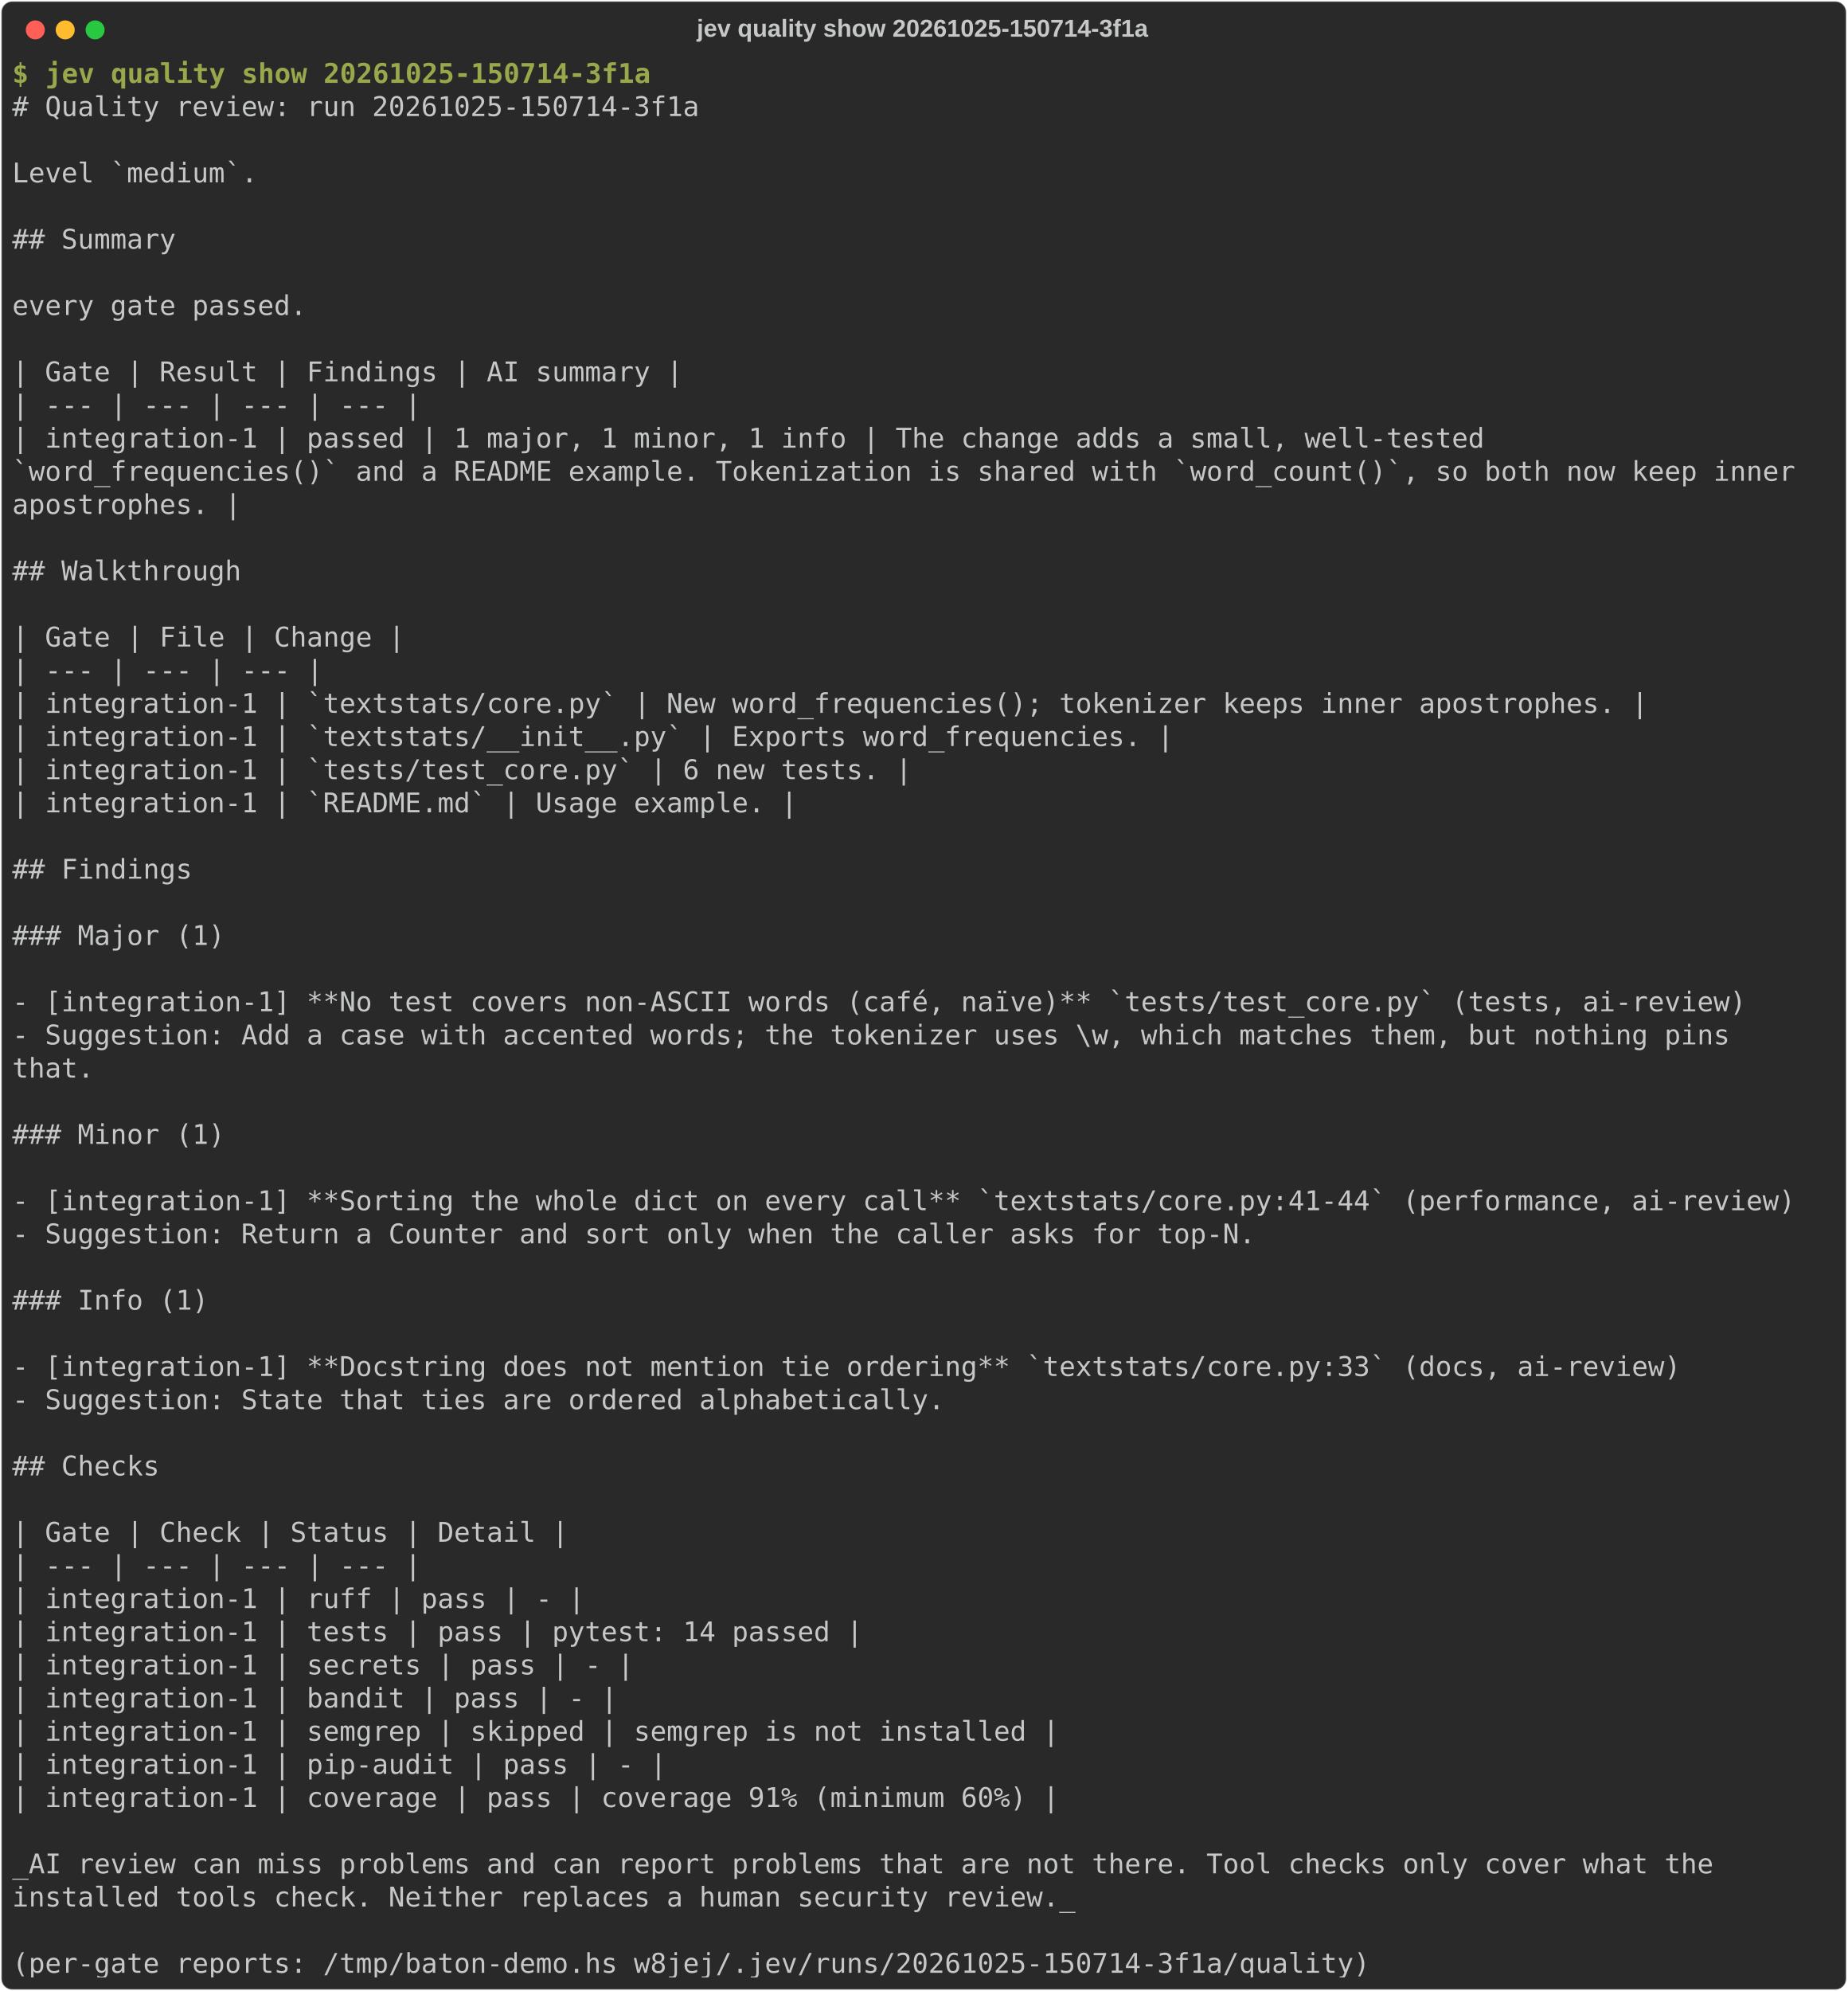
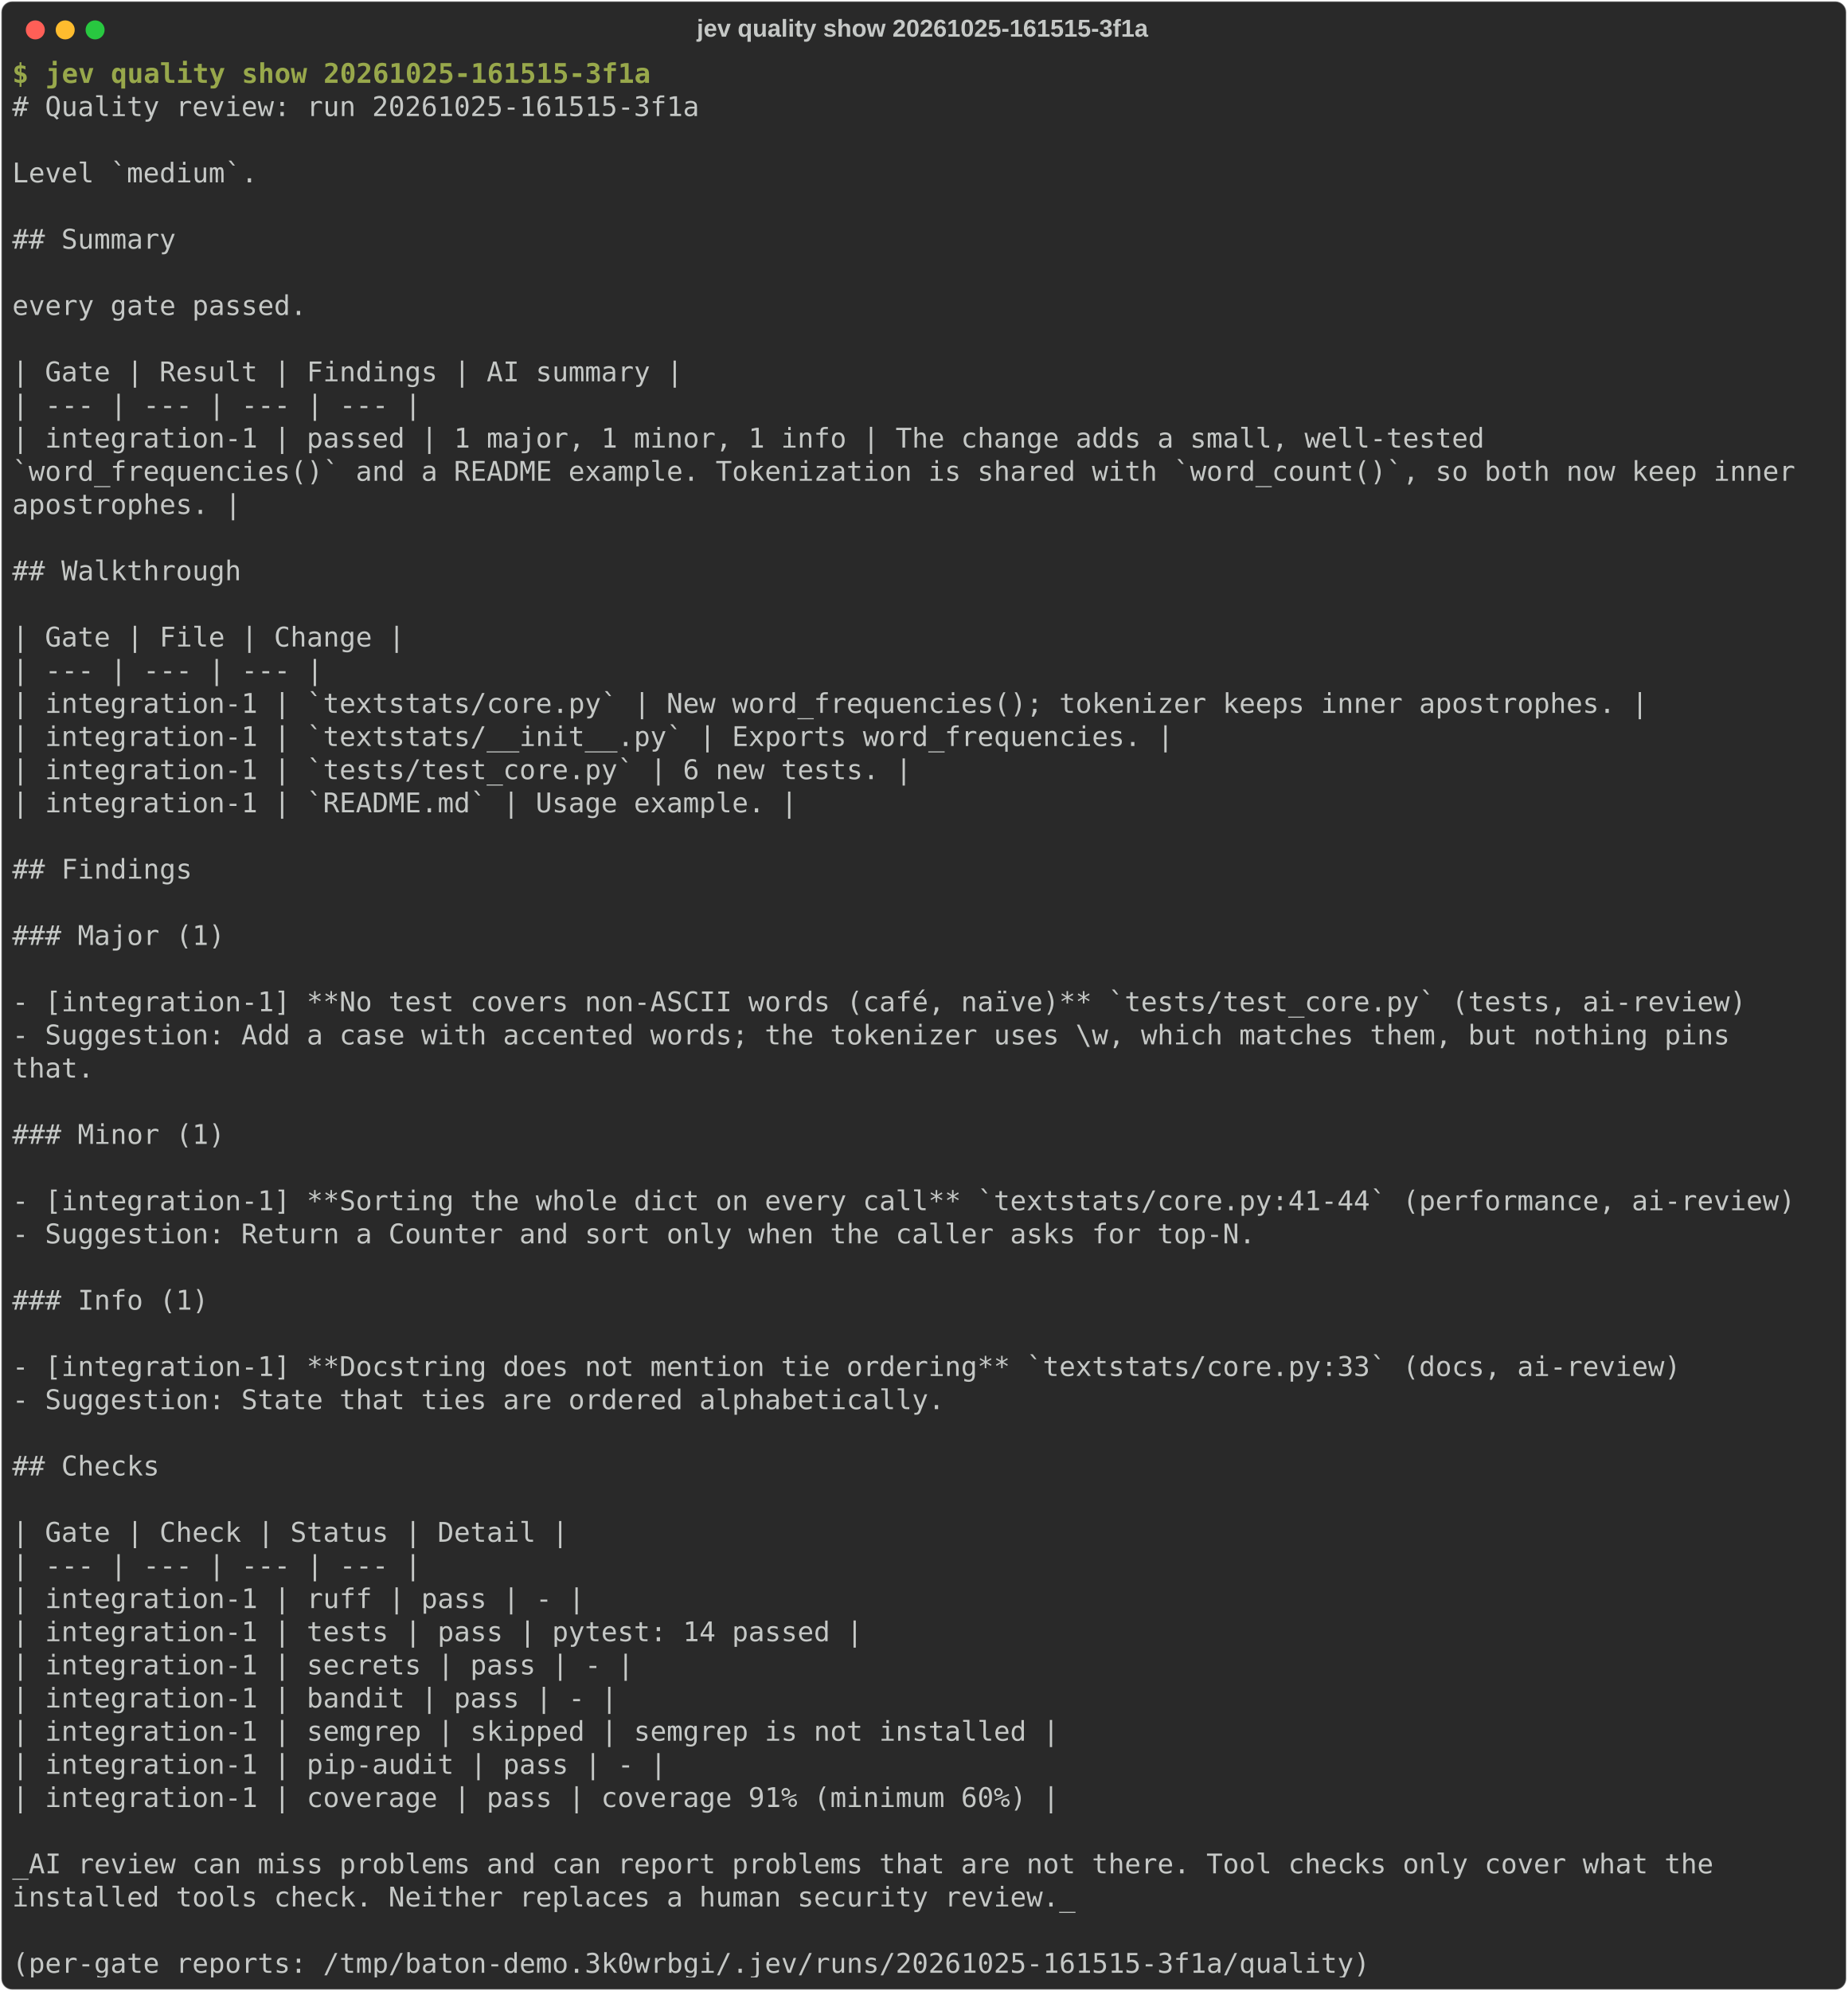
<svg xmlns="http://www.w3.org/2000/svg" class="rich-terminal" viewBox="0 0 1360 1465.2">
  <style>

    @font-face {
        font-family: "Fira Code";
        src: local("FiraCode-Regular"),
                url("https://cdnjs.cloudflare.com/ajax/libs/firacode/6.2.0/woff2/FiraCode-Regular.woff2") format("woff2"),
                url("https://cdnjs.cloudflare.com/ajax/libs/firacode/6.2.0/woff/FiraCode-Regular.woff") format("woff");
        font-style: normal;
        font-weight: 400;
    }
    @font-face {
        font-family: "Fira Code";
        src: local("FiraCode-Bold"),
                url("https://cdnjs.cloudflare.com/ajax/libs/firacode/6.2.0/woff2/FiraCode-Bold.woff2") format("woff2"),
                url("https://cdnjs.cloudflare.com/ajax/libs/firacode/6.2.0/woff/FiraCode-Bold.woff") format("woff");
        font-style: bold;
        font-weight: 700;
    }

-     .terminal-2443127306-matrix {
+     .terminal-2352425429-matrix {
        font-family: Fira Code, monospace;
        font-size: 20px;
        line-height: 24.4px;
        font-variant-east-asian: full-width;
    }

-     .terminal-2443127306-title {
+     .terminal-2352425429-title {
        font-size: 18px;
        font-weight: bold;
        font-family: arial;
    }

-     .terminal-2443127306-r1 { fill: #98a84b;font-weight: bold }
- .terminal-2443127306-r2 { fill: #c5c8c6 }
+     .terminal-2352425429-r1 { fill: #98a84b;font-weight: bold }
+ .terminal-2352425429-r2 { fill: #c5c8c6 }
    </style>
  <defs>
-     <clipPath id="terminal-2443127306-clip-terminal">
+     <clipPath id="terminal-2352425429-clip-terminal">
      <rect x="0" y="0" width="1341.0" height="1414.2" />
    </clipPath>
-     <clipPath id="terminal-2443127306-line-0">
+     <clipPath id="terminal-2352425429-line-0">
      <rect x="0" y="1.5" width="1342" height="24.65" />
    </clipPath>
-     <clipPath id="terminal-2443127306-line-1">
+     <clipPath id="terminal-2352425429-line-1">
      <rect x="0" y="25.9" width="1342" height="24.65" />
    </clipPath>
-     <clipPath id="terminal-2443127306-line-2">
+     <clipPath id="terminal-2352425429-line-2">
      <rect x="0" y="50.3" width="1342" height="24.65" />
    </clipPath>
-     <clipPath id="terminal-2443127306-line-3">
+     <clipPath id="terminal-2352425429-line-3">
      <rect x="0" y="74.7" width="1342" height="24.65" />
    </clipPath>
-     <clipPath id="terminal-2443127306-line-4">
+     <clipPath id="terminal-2352425429-line-4">
      <rect x="0" y="99.1" width="1342" height="24.65" />
    </clipPath>
-     <clipPath id="terminal-2443127306-line-5">
+     <clipPath id="terminal-2352425429-line-5">
      <rect x="0" y="123.5" width="1342" height="24.65" />
    </clipPath>
-     <clipPath id="terminal-2443127306-line-6">
+     <clipPath id="terminal-2352425429-line-6">
      <rect x="0" y="147.9" width="1342" height="24.65" />
    </clipPath>
-     <clipPath id="terminal-2443127306-line-7">
+     <clipPath id="terminal-2352425429-line-7">
      <rect x="0" y="172.3" width="1342" height="24.65" />
    </clipPath>
-     <clipPath id="terminal-2443127306-line-8">
+     <clipPath id="terminal-2352425429-line-8">
      <rect x="0" y="196.7" width="1342" height="24.65" />
    </clipPath>
-     <clipPath id="terminal-2443127306-line-9">
+     <clipPath id="terminal-2352425429-line-9">
      <rect x="0" y="221.1" width="1342" height="24.65" />
    </clipPath>
-     <clipPath id="terminal-2443127306-line-10">
+     <clipPath id="terminal-2352425429-line-10">
      <rect x="0" y="245.5" width="1342" height="24.65" />
    </clipPath>
-     <clipPath id="terminal-2443127306-line-11">
+     <clipPath id="terminal-2352425429-line-11">
      <rect x="0" y="269.9" width="1342" height="24.65" />
    </clipPath>
-     <clipPath id="terminal-2443127306-line-12">
+     <clipPath id="terminal-2352425429-line-12">
      <rect x="0" y="294.3" width="1342" height="24.65" />
    </clipPath>
-     <clipPath id="terminal-2443127306-line-13">
+     <clipPath id="terminal-2352425429-line-13">
      <rect x="0" y="318.7" width="1342" height="24.65" />
    </clipPath>
-     <clipPath id="terminal-2443127306-line-14">
+     <clipPath id="terminal-2352425429-line-14">
      <rect x="0" y="343.1" width="1342" height="24.65" />
    </clipPath>
-     <clipPath id="terminal-2443127306-line-15">
+     <clipPath id="terminal-2352425429-line-15">
      <rect x="0" y="367.5" width="1342" height="24.65" />
    </clipPath>
-     <clipPath id="terminal-2443127306-line-16">
+     <clipPath id="terminal-2352425429-line-16">
      <rect x="0" y="391.9" width="1342" height="24.65" />
    </clipPath>
-     <clipPath id="terminal-2443127306-line-17">
+     <clipPath id="terminal-2352425429-line-17">
      <rect x="0" y="416.3" width="1342" height="24.65" />
    </clipPath>
-     <clipPath id="terminal-2443127306-line-18">
+     <clipPath id="terminal-2352425429-line-18">
      <rect x="0" y="440.7" width="1342" height="24.65" />
    </clipPath>
-     <clipPath id="terminal-2443127306-line-19">
+     <clipPath id="terminal-2352425429-line-19">
      <rect x="0" y="465.1" width="1342" height="24.65" />
    </clipPath>
-     <clipPath id="terminal-2443127306-line-20">
+     <clipPath id="terminal-2352425429-line-20">
      <rect x="0" y="489.5" width="1342" height="24.65" />
    </clipPath>
-     <clipPath id="terminal-2443127306-line-21">
+     <clipPath id="terminal-2352425429-line-21">
      <rect x="0" y="513.9" width="1342" height="24.65" />
    </clipPath>
-     <clipPath id="terminal-2443127306-line-22">
+     <clipPath id="terminal-2352425429-line-22">
      <rect x="0" y="538.3" width="1342" height="24.65" />
    </clipPath>
-     <clipPath id="terminal-2443127306-line-23">
+     <clipPath id="terminal-2352425429-line-23">
      <rect x="0" y="562.7" width="1342" height="24.65" />
    </clipPath>
-     <clipPath id="terminal-2443127306-line-24">
+     <clipPath id="terminal-2352425429-line-24">
      <rect x="0" y="587.1" width="1342" height="24.65" />
    </clipPath>
-     <clipPath id="terminal-2443127306-line-25">
+     <clipPath id="terminal-2352425429-line-25">
      <rect x="0" y="611.5" width="1342" height="24.65" />
    </clipPath>
-     <clipPath id="terminal-2443127306-line-26">
+     <clipPath id="terminal-2352425429-line-26">
      <rect x="0" y="635.9" width="1342" height="24.65" />
    </clipPath>
-     <clipPath id="terminal-2443127306-line-27">
+     <clipPath id="terminal-2352425429-line-27">
      <rect x="0" y="660.3" width="1342" height="24.65" />
    </clipPath>
-     <clipPath id="terminal-2443127306-line-28">
+     <clipPath id="terminal-2352425429-line-28">
      <rect x="0" y="684.7" width="1342" height="24.65" />
    </clipPath>
-     <clipPath id="terminal-2443127306-line-29">
+     <clipPath id="terminal-2352425429-line-29">
      <rect x="0" y="709.1" width="1342" height="24.65" />
    </clipPath>
-     <clipPath id="terminal-2443127306-line-30">
+     <clipPath id="terminal-2352425429-line-30">
      <rect x="0" y="733.5" width="1342" height="24.65" />
    </clipPath>
-     <clipPath id="terminal-2443127306-line-31">
+     <clipPath id="terminal-2352425429-line-31">
      <rect x="0" y="757.9" width="1342" height="24.65" />
    </clipPath>
-     <clipPath id="terminal-2443127306-line-32">
+     <clipPath id="terminal-2352425429-line-32">
      <rect x="0" y="782.3" width="1342" height="24.65" />
    </clipPath>
-     <clipPath id="terminal-2443127306-line-33">
+     <clipPath id="terminal-2352425429-line-33">
      <rect x="0" y="806.7" width="1342" height="24.65" />
    </clipPath>
-     <clipPath id="terminal-2443127306-line-34">
+     <clipPath id="terminal-2352425429-line-34">
      <rect x="0" y="831.1" width="1342" height="24.65" />
    </clipPath>
-     <clipPath id="terminal-2443127306-line-35">
+     <clipPath id="terminal-2352425429-line-35">
      <rect x="0" y="855.5" width="1342" height="24.65" />
    </clipPath>
-     <clipPath id="terminal-2443127306-line-36">
+     <clipPath id="terminal-2352425429-line-36">
      <rect x="0" y="879.9" width="1342" height="24.65" />
    </clipPath>
-     <clipPath id="terminal-2443127306-line-37">
+     <clipPath id="terminal-2352425429-line-37">
      <rect x="0" y="904.3" width="1342" height="24.65" />
    </clipPath>
-     <clipPath id="terminal-2443127306-line-38">
+     <clipPath id="terminal-2352425429-line-38">
      <rect x="0" y="928.7" width="1342" height="24.65" />
    </clipPath>
-     <clipPath id="terminal-2443127306-line-39">
+     <clipPath id="terminal-2352425429-line-39">
      <rect x="0" y="953.1" width="1342" height="24.65" />
    </clipPath>
-     <clipPath id="terminal-2443127306-line-40">
+     <clipPath id="terminal-2352425429-line-40">
      <rect x="0" y="977.5" width="1342" height="24.65" />
    </clipPath>
-     <clipPath id="terminal-2443127306-line-41">
+     <clipPath id="terminal-2352425429-line-41">
      <rect x="0" y="1001.9" width="1342" height="24.65" />
    </clipPath>
-     <clipPath id="terminal-2443127306-line-42">
+     <clipPath id="terminal-2352425429-line-42">
      <rect x="0" y="1026.3" width="1342" height="24.65" />
    </clipPath>
-     <clipPath id="terminal-2443127306-line-43">
+     <clipPath id="terminal-2352425429-line-43">
      <rect x="0" y="1050.7" width="1342" height="24.65" />
    </clipPath>
-     <clipPath id="terminal-2443127306-line-44">
+     <clipPath id="terminal-2352425429-line-44">
      <rect x="0" y="1075.1" width="1342" height="24.65" />
    </clipPath>
-     <clipPath id="terminal-2443127306-line-45">
+     <clipPath id="terminal-2352425429-line-45">
      <rect x="0" y="1099.5" width="1342" height="24.65" />
    </clipPath>
-     <clipPath id="terminal-2443127306-line-46">
+     <clipPath id="terminal-2352425429-line-46">
      <rect x="0" y="1123.9" width="1342" height="24.65" />
    </clipPath>
-     <clipPath id="terminal-2443127306-line-47">
+     <clipPath id="terminal-2352425429-line-47">
      <rect x="0" y="1148.3" width="1342" height="24.65" />
    </clipPath>
-     <clipPath id="terminal-2443127306-line-48">
+     <clipPath id="terminal-2352425429-line-48">
      <rect x="0" y="1172.7" width="1342" height="24.65" />
    </clipPath>
-     <clipPath id="terminal-2443127306-line-49">
+     <clipPath id="terminal-2352425429-line-49">
      <rect x="0" y="1197.1" width="1342" height="24.65" />
    </clipPath>
-     <clipPath id="terminal-2443127306-line-50">
+     <clipPath id="terminal-2352425429-line-50">
      <rect x="0" y="1221.5" width="1342" height="24.65" />
    </clipPath>
-     <clipPath id="terminal-2443127306-line-51">
+     <clipPath id="terminal-2352425429-line-51">
      <rect x="0" y="1245.9" width="1342" height="24.65" />
    </clipPath>
-     <clipPath id="terminal-2443127306-line-52">
+     <clipPath id="terminal-2352425429-line-52">
      <rect x="0" y="1270.3" width="1342" height="24.65" />
    </clipPath>
-     <clipPath id="terminal-2443127306-line-53">
+     <clipPath id="terminal-2352425429-line-53">
      <rect x="0" y="1294.7" width="1342" height="24.65" />
    </clipPath>
-     <clipPath id="terminal-2443127306-line-54">
+     <clipPath id="terminal-2352425429-line-54">
      <rect x="0" y="1319.1" width="1342" height="24.65" />
    </clipPath>
-     <clipPath id="terminal-2443127306-line-55">
+     <clipPath id="terminal-2352425429-line-55">
      <rect x="0" y="1343.5" width="1342" height="24.65" />
    </clipPath>
-     <clipPath id="terminal-2443127306-line-56">
+     <clipPath id="terminal-2352425429-line-56">
      <rect x="0" y="1367.9" width="1342" height="24.65" />
    </clipPath>
  </defs>
  <rect fill="#292929" stroke="rgba(255,255,255,0.35)" stroke-width="1" x="1" y="1" width="1358" height="1463.2" rx="8" />
-   <text class="terminal-2443127306-title" fill="#c5c8c6" text-anchor="middle" x="679" y="27">jev quality show 20261025-150714-3f1a</text>
+   <text class="terminal-2352425429-title" fill="#c5c8c6" text-anchor="middle" x="679" y="27">jev quality show 20261025-161515-3f1a</text>
  <g transform="translate(26,22)">
    <circle cx="0" cy="0" r="7" fill="#ff5f57" />
    <circle cx="22" cy="0" r="7" fill="#febc2e" />
    <circle cx="44" cy="0" r="7" fill="#28c840" />
  </g>
-   <g transform="translate(9, 41)" clip-path="url(#terminal-2443127306-clip-terminal)">
-     <g class="terminal-2443127306-matrix">
-       <text class="terminal-2443127306-r1" x="0" y="20" textLength="24.4" clip-path="url(#terminal-2443127306-line-0)">$ </text>
-       <text class="terminal-2443127306-r1" x="24.4" y="20" textLength="451.4" clip-path="url(#terminal-2443127306-line-0)">jev quality show 20261025-150714-3f1a</text>
-       <text class="terminal-2443127306-r2" x="1342" y="20" textLength="12.2" clip-path="url(#terminal-2443127306-line-0)">
- </text>
-       <text class="terminal-2443127306-r2" x="0" y="44.4" textLength="512.4" clip-path="url(#terminal-2443127306-line-1)"># Quality review: run 20261025-150714-3f1a</text>
-       <text class="terminal-2443127306-r2" x="1342" y="44.4" textLength="12.2" clip-path="url(#terminal-2443127306-line-1)">
- </text>
-       <text class="terminal-2443127306-r2" x="1342" y="68.8" textLength="12.2" clip-path="url(#terminal-2443127306-line-2)">
- </text>
-       <text class="terminal-2443127306-r2" x="0" y="93.2" textLength="183" clip-path="url(#terminal-2443127306-line-3)">Level `medium`.</text>
-       <text class="terminal-2443127306-r2" x="1342" y="93.2" textLength="12.2" clip-path="url(#terminal-2443127306-line-3)">
- </text>
-       <text class="terminal-2443127306-r2" x="1342" y="117.6" textLength="12.2" clip-path="url(#terminal-2443127306-line-4)">
- </text>
-       <text class="terminal-2443127306-r2" x="0" y="142" textLength="122" clip-path="url(#terminal-2443127306-line-5)">## Summary</text>
-       <text class="terminal-2443127306-r2" x="1342" y="142" textLength="12.2" clip-path="url(#terminal-2443127306-line-5)">
- </text>
-       <text class="terminal-2443127306-r2" x="1342" y="166.4" textLength="12.2" clip-path="url(#terminal-2443127306-line-6)">
- </text>
-       <text class="terminal-2443127306-r2" x="0" y="190.8" textLength="219.6" clip-path="url(#terminal-2443127306-line-7)">every gate passed.</text>
-       <text class="terminal-2443127306-r2" x="1342" y="190.8" textLength="12.2" clip-path="url(#terminal-2443127306-line-7)">
- </text>
-       <text class="terminal-2443127306-r2" x="1342" y="215.2" textLength="12.2" clip-path="url(#terminal-2443127306-line-8)">
- </text>
-       <text class="terminal-2443127306-r2" x="0" y="239.6" textLength="500.2" clip-path="url(#terminal-2443127306-line-9)">| Gate | Result | Findings | AI summary |</text>
-       <text class="terminal-2443127306-r2" x="1342" y="239.6" textLength="12.2" clip-path="url(#terminal-2443127306-line-9)">
- </text>
-       <text class="terminal-2443127306-r2" x="0" y="264" textLength="305" clip-path="url(#terminal-2443127306-line-10)">| --- | --- | --- | --- |</text>
-       <text class="terminal-2443127306-r2" x="1342" y="264" textLength="12.2" clip-path="url(#terminal-2443127306-line-10)">
- </text>
-       <text class="terminal-2443127306-r2" x="0" y="288.4" textLength="1110.2" clip-path="url(#terminal-2443127306-line-11)">| integration-1 | passed | 1 major, 1 minor, 1 info | The change adds a small, well-tested </text>
-       <text class="terminal-2443127306-r2" x="1342" y="288.4" textLength="12.2" clip-path="url(#terminal-2443127306-line-11)">
- </text>
-       <text class="terminal-2443127306-r2" x="0" y="312.8" textLength="1342" clip-path="url(#terminal-2443127306-line-12)">`word_frequencies()` and a README example. Tokenization is shared with `word_count()`, so both now keep inner </text>
-       <text class="terminal-2443127306-r2" x="1342" y="312.8" textLength="12.2" clip-path="url(#terminal-2443127306-line-12)">
- </text>
-       <text class="terminal-2443127306-r2" x="0" y="337.2" textLength="170.8" clip-path="url(#terminal-2443127306-line-13)">apostrophes. |</text>
-       <text class="terminal-2443127306-r2" x="1342" y="337.2" textLength="12.2" clip-path="url(#terminal-2443127306-line-13)">
- </text>
-       <text class="terminal-2443127306-r2" x="1342" y="361.6" textLength="12.2" clip-path="url(#terminal-2443127306-line-14)">
- </text>
-       <text class="terminal-2443127306-r2" x="0" y="386" textLength="170.8" clip-path="url(#terminal-2443127306-line-15)">## Walkthrough</text>
-       <text class="terminal-2443127306-r2" x="1342" y="386" textLength="12.2" clip-path="url(#terminal-2443127306-line-15)">
- </text>
-       <text class="terminal-2443127306-r2" x="1342" y="410.4" textLength="12.2" clip-path="url(#terminal-2443127306-line-16)">
- </text>
-       <text class="terminal-2443127306-r2" x="0" y="434.8" textLength="292.8" clip-path="url(#terminal-2443127306-line-17)">| Gate | File | Change |</text>
-       <text class="terminal-2443127306-r2" x="1342" y="434.8" textLength="12.2" clip-path="url(#terminal-2443127306-line-17)">
- </text>
-       <text class="terminal-2443127306-r2" x="0" y="459.2" textLength="231.8" clip-path="url(#terminal-2443127306-line-18)">| --- | --- | --- |</text>
-       <text class="terminal-2443127306-r2" x="1342" y="459.2" textLength="12.2" clip-path="url(#terminal-2443127306-line-18)">
- </text>
-       <text class="terminal-2443127306-r2" x="0" y="483.6" textLength="1220" clip-path="url(#terminal-2443127306-line-19)">| integration-1 | `textstats/core.py` | New word_frequencies(); tokenizer keeps inner apostrophes. |</text>
-       <text class="terminal-2443127306-r2" x="1342" y="483.6" textLength="12.2" clip-path="url(#terminal-2443127306-line-19)">
- </text>
-       <text class="terminal-2443127306-r2" x="0" y="508" textLength="866.2" clip-path="url(#terminal-2443127306-line-20)">| integration-1 | `textstats/__init__.py` | Exports word_frequencies. |</text>
-       <text class="terminal-2443127306-r2" x="1342" y="508" textLength="12.2" clip-path="url(#terminal-2443127306-line-20)">
- </text>
-       <text class="terminal-2443127306-r2" x="0" y="532.4" textLength="671" clip-path="url(#terminal-2443127306-line-21)">| integration-1 | `tests/test_core.py` | 6 new tests. |</text>
-       <text class="terminal-2443127306-r2" x="1342" y="532.4" textLength="12.2" clip-path="url(#terminal-2443127306-line-21)">
- </text>
-       <text class="terminal-2443127306-r2" x="0" y="556.8" textLength="585.6" clip-path="url(#terminal-2443127306-line-22)">| integration-1 | `README.md` | Usage example. |</text>
-       <text class="terminal-2443127306-r2" x="1342" y="556.8" textLength="12.2" clip-path="url(#terminal-2443127306-line-22)">
- </text>
-       <text class="terminal-2443127306-r2" x="1342" y="581.2" textLength="12.2" clip-path="url(#terminal-2443127306-line-23)">
- </text>
-       <text class="terminal-2443127306-r2" x="0" y="605.6" textLength="134.2" clip-path="url(#terminal-2443127306-line-24)">## Findings</text>
-       <text class="terminal-2443127306-r2" x="1342" y="605.6" textLength="12.2" clip-path="url(#terminal-2443127306-line-24)">
- </text>
-       <text class="terminal-2443127306-r2" x="1342" y="630" textLength="12.2" clip-path="url(#terminal-2443127306-line-25)">
- </text>
-       <text class="terminal-2443127306-r2" x="0" y="654.4" textLength="158.6" clip-path="url(#terminal-2443127306-line-26)">### Major (1)</text>
-       <text class="terminal-2443127306-r2" x="1342" y="654.4" textLength="12.2" clip-path="url(#terminal-2443127306-line-26)">
- </text>
-       <text class="terminal-2443127306-r2" x="1342" y="678.8" textLength="12.2" clip-path="url(#terminal-2443127306-line-27)">
- </text>
-       <text class="terminal-2443127306-r2" x="0" y="703.2" textLength="1293.2" clip-path="url(#terminal-2443127306-line-28)">- [integration-1] **No test covers non-ASCII words (café, naïve)** `tests/test_core.py` (tests, ai-review)</text>
-       <text class="terminal-2443127306-r2" x="1342" y="703.2" textLength="12.2" clip-path="url(#terminal-2443127306-line-28)">
- </text>
-       <text class="terminal-2443127306-r2" x="0" y="727.6" textLength="1317.6" clip-path="url(#terminal-2443127306-line-29)">  - Suggestion: Add a case with accented words; the tokenizer uses \w, which matches them, but nothing pins </text>
-       <text class="terminal-2443127306-r2" x="1342" y="727.6" textLength="12.2" clip-path="url(#terminal-2443127306-line-29)">
- </text>
-       <text class="terminal-2443127306-r2" x="0" y="752" textLength="61" clip-path="url(#terminal-2443127306-line-30)">that.</text>
-       <text class="terminal-2443127306-r2" x="1342" y="752" textLength="12.2" clip-path="url(#terminal-2443127306-line-30)">
- </text>
-       <text class="terminal-2443127306-r2" x="1342" y="776.4" textLength="12.2" clip-path="url(#terminal-2443127306-line-31)">
- </text>
-       <text class="terminal-2443127306-r2" x="0" y="800.8" textLength="158.6" clip-path="url(#terminal-2443127306-line-32)">### Minor (1)</text>
-       <text class="terminal-2443127306-r2" x="1342" y="800.8" textLength="12.2" clip-path="url(#terminal-2443127306-line-32)">
- </text>
-       <text class="terminal-2443127306-r2" x="1342" y="825.2" textLength="12.2" clip-path="url(#terminal-2443127306-line-33)">
- </text>
-       <text class="terminal-2443127306-r2" x="0" y="849.6" textLength="1329.8" clip-path="url(#terminal-2443127306-line-34)">- [integration-1] **Sorting the whole dict on every call** `textstats/core.py:41-44` (performance, ai-review)</text>
-       <text class="terminal-2443127306-r2" x="1342" y="849.6" textLength="12.2" clip-path="url(#terminal-2443127306-line-34)">
- </text>
-       <text class="terminal-2443127306-r2" x="0" y="874" textLength="951.6" clip-path="url(#terminal-2443127306-line-35)">  - Suggestion: Return a Counter and sort only when the caller asks for top-N.</text>
-       <text class="terminal-2443127306-r2" x="1342" y="874" textLength="12.2" clip-path="url(#terminal-2443127306-line-35)">
- </text>
-       <text class="terminal-2443127306-r2" x="1342" y="898.4" textLength="12.2" clip-path="url(#terminal-2443127306-line-36)">
- </text>
-       <text class="terminal-2443127306-r2" x="0" y="922.8" textLength="146.4" clip-path="url(#terminal-2443127306-line-37)">### Info (1)</text>
-       <text class="terminal-2443127306-r2" x="1342" y="922.8" textLength="12.2" clip-path="url(#terminal-2443127306-line-37)">
- </text>
-       <text class="terminal-2443127306-r2" x="1342" y="947.2" textLength="12.2" clip-path="url(#terminal-2443127306-line-38)">
- </text>
-       <text class="terminal-2443127306-r2" x="0" y="971.6" textLength="1244.4" clip-path="url(#terminal-2443127306-line-39)">- [integration-1] **Docstring does not mention tie ordering** `textstats/core.py:33` (docs, ai-review)</text>
-       <text class="terminal-2443127306-r2" x="1342" y="971.6" textLength="12.2" clip-path="url(#terminal-2443127306-line-39)">
- </text>
-       <text class="terminal-2443127306-r2" x="0" y="996" textLength="719.8" clip-path="url(#terminal-2443127306-line-40)">  - Suggestion: State that ties are ordered alphabetically.</text>
-       <text class="terminal-2443127306-r2" x="1342" y="996" textLength="12.2" clip-path="url(#terminal-2443127306-line-40)">
- </text>
-       <text class="terminal-2443127306-r2" x="1342" y="1020.4" textLength="12.2" clip-path="url(#terminal-2443127306-line-41)">
- </text>
-       <text class="terminal-2443127306-r2" x="0" y="1044.8" textLength="109.8" clip-path="url(#terminal-2443127306-line-42)">## Checks</text>
-       <text class="terminal-2443127306-r2" x="1342" y="1044.8" textLength="12.2" clip-path="url(#terminal-2443127306-line-42)">
- </text>
-       <text class="terminal-2443127306-r2" x="1342" y="1069.2" textLength="12.2" clip-path="url(#terminal-2443127306-line-43)">
- </text>
-       <text class="terminal-2443127306-r2" x="0" y="1093.6" textLength="414.8" clip-path="url(#terminal-2443127306-line-44)">| Gate | Check | Status | Detail |</text>
-       <text class="terminal-2443127306-r2" x="1342" y="1093.6" textLength="12.2" clip-path="url(#terminal-2443127306-line-44)">
- </text>
-       <text class="terminal-2443127306-r2" x="0" y="1118" textLength="305" clip-path="url(#terminal-2443127306-line-45)">| --- | --- | --- | --- |</text>
-       <text class="terminal-2443127306-r2" x="1342" y="1118" textLength="12.2" clip-path="url(#terminal-2443127306-line-45)">
- </text>
-       <text class="terminal-2443127306-r2" x="0" y="1142.4" textLength="427" clip-path="url(#terminal-2443127306-line-46)">| integration-1 | ruff | pass | - |</text>
-       <text class="terminal-2443127306-r2" x="1342" y="1142.4" textLength="12.2" clip-path="url(#terminal-2443127306-line-46)">
- </text>
-       <text class="terminal-2443127306-r2" x="0" y="1166.8" textLength="634.4" clip-path="url(#terminal-2443127306-line-47)">| integration-1 | tests | pass | pytest: 14 passed |</text>
-       <text class="terminal-2443127306-r2" x="1342" y="1166.8" textLength="12.2" clip-path="url(#terminal-2443127306-line-47)">
- </text>
-       <text class="terminal-2443127306-r2" x="0" y="1191.2" textLength="463.6" clip-path="url(#terminal-2443127306-line-48)">| integration-1 | secrets | pass | - |</text>
-       <text class="terminal-2443127306-r2" x="1342" y="1191.2" textLength="12.2" clip-path="url(#terminal-2443127306-line-48)">
- </text>
-       <text class="terminal-2443127306-r2" x="0" y="1215.6" textLength="451.4" clip-path="url(#terminal-2443127306-line-49)">| integration-1 | bandit | pass | - |</text>
-       <text class="terminal-2443127306-r2" x="1342" y="1215.6" textLength="12.2" clip-path="url(#terminal-2443127306-line-49)">
- </text>
-       <text class="terminal-2443127306-r2" x="0" y="1240" textLength="780.8" clip-path="url(#terminal-2443127306-line-50)">| integration-1 | semgrep | skipped | semgrep is not installed |</text>
-       <text class="terminal-2443127306-r2" x="1342" y="1240" textLength="12.2" clip-path="url(#terminal-2443127306-line-50)">
- </text>
-       <text class="terminal-2443127306-r2" x="0" y="1264.4" textLength="488" clip-path="url(#terminal-2443127306-line-51)">| integration-1 | pip-audit | pass | - |</text>
-       <text class="terminal-2443127306-r2" x="1342" y="1264.4" textLength="12.2" clip-path="url(#terminal-2443127306-line-51)">
- </text>
-       <text class="terminal-2443127306-r2" x="0" y="1288.8" textLength="780.8" clip-path="url(#terminal-2443127306-line-52)">| integration-1 | coverage | pass | coverage 91% (minimum 60%) |</text>
-       <text class="terminal-2443127306-r2" x="1342" y="1288.8" textLength="12.2" clip-path="url(#terminal-2443127306-line-52)">
- </text>
-       <text class="terminal-2443127306-r2" x="1342" y="1313.2" textLength="12.2" clip-path="url(#terminal-2443127306-line-53)">
- </text>
-       <text class="terminal-2443127306-r2" x="0" y="1337.6" textLength="1281" clip-path="url(#terminal-2443127306-line-54)">_AI review can miss problems and can report problems that are not there. Tool checks only cover what the </text>
-       <text class="terminal-2443127306-r2" x="1342" y="1337.6" textLength="12.2" clip-path="url(#terminal-2443127306-line-54)">
- </text>
-       <text class="terminal-2443127306-r2" x="0" y="1362" textLength="793" clip-path="url(#terminal-2443127306-line-55)">installed tools check. Neither replaces a human security review._</text>
-       <text class="terminal-2443127306-r2" x="1342" y="1362" textLength="12.2" clip-path="url(#terminal-2443127306-line-55)">
- </text>
-       <text class="terminal-2443127306-r2" x="1342" y="1386.4" textLength="12.2" clip-path="url(#terminal-2443127306-line-56)">
- </text>
-       <text class="terminal-2443127306-r2" x="0" y="1410.8" textLength="1012.6" clip-path="url(#terminal-2443127306-line-57)">(per-gate reports: /tmp/baton-demo.hs_w8jej/.jev/runs/20261025-150714-3f1a/quality)</text>
-       <text class="terminal-2443127306-r2" x="1342" y="1410.8" textLength="12.2" clip-path="url(#terminal-2443127306-line-57)">
+   <g transform="translate(9, 41)" clip-path="url(#terminal-2352425429-clip-terminal)">
+     <g class="terminal-2352425429-matrix">
+       <text class="terminal-2352425429-r1" x="0" y="20" textLength="24.4" clip-path="url(#terminal-2352425429-line-0)">$ </text>
+       <text class="terminal-2352425429-r1" x="24.4" y="20" textLength="451.4" clip-path="url(#terminal-2352425429-line-0)">jev quality show 20261025-161515-3f1a</text>
+       <text class="terminal-2352425429-r2" x="1342" y="20" textLength="12.2" clip-path="url(#terminal-2352425429-line-0)">
+ </text>
+       <text class="terminal-2352425429-r2" x="0" y="44.4" textLength="512.4" clip-path="url(#terminal-2352425429-line-1)"># Quality review: run 20261025-161515-3f1a</text>
+       <text class="terminal-2352425429-r2" x="1342" y="44.4" textLength="12.2" clip-path="url(#terminal-2352425429-line-1)">
+ </text>
+       <text class="terminal-2352425429-r2" x="1342" y="68.8" textLength="12.2" clip-path="url(#terminal-2352425429-line-2)">
+ </text>
+       <text class="terminal-2352425429-r2" x="0" y="93.2" textLength="183" clip-path="url(#terminal-2352425429-line-3)">Level `medium`.</text>
+       <text class="terminal-2352425429-r2" x="1342" y="93.2" textLength="12.2" clip-path="url(#terminal-2352425429-line-3)">
+ </text>
+       <text class="terminal-2352425429-r2" x="1342" y="117.6" textLength="12.2" clip-path="url(#terminal-2352425429-line-4)">
+ </text>
+       <text class="terminal-2352425429-r2" x="0" y="142" textLength="122" clip-path="url(#terminal-2352425429-line-5)">## Summary</text>
+       <text class="terminal-2352425429-r2" x="1342" y="142" textLength="12.2" clip-path="url(#terminal-2352425429-line-5)">
+ </text>
+       <text class="terminal-2352425429-r2" x="1342" y="166.4" textLength="12.2" clip-path="url(#terminal-2352425429-line-6)">
+ </text>
+       <text class="terminal-2352425429-r2" x="0" y="190.8" textLength="219.6" clip-path="url(#terminal-2352425429-line-7)">every gate passed.</text>
+       <text class="terminal-2352425429-r2" x="1342" y="190.8" textLength="12.2" clip-path="url(#terminal-2352425429-line-7)">
+ </text>
+       <text class="terminal-2352425429-r2" x="1342" y="215.2" textLength="12.2" clip-path="url(#terminal-2352425429-line-8)">
+ </text>
+       <text class="terminal-2352425429-r2" x="0" y="239.6" textLength="500.2" clip-path="url(#terminal-2352425429-line-9)">| Gate | Result | Findings | AI summary |</text>
+       <text class="terminal-2352425429-r2" x="1342" y="239.6" textLength="12.2" clip-path="url(#terminal-2352425429-line-9)">
+ </text>
+       <text class="terminal-2352425429-r2" x="0" y="264" textLength="305" clip-path="url(#terminal-2352425429-line-10)">| --- | --- | --- | --- |</text>
+       <text class="terminal-2352425429-r2" x="1342" y="264" textLength="12.2" clip-path="url(#terminal-2352425429-line-10)">
+ </text>
+       <text class="terminal-2352425429-r2" x="0" y="288.4" textLength="1110.2" clip-path="url(#terminal-2352425429-line-11)">| integration-1 | passed | 1 major, 1 minor, 1 info | The change adds a small, well-tested </text>
+       <text class="terminal-2352425429-r2" x="1342" y="288.4" textLength="12.2" clip-path="url(#terminal-2352425429-line-11)">
+ </text>
+       <text class="terminal-2352425429-r2" x="0" y="312.8" textLength="1342" clip-path="url(#terminal-2352425429-line-12)">`word_frequencies()` and a README example. Tokenization is shared with `word_count()`, so both now keep inner </text>
+       <text class="terminal-2352425429-r2" x="1342" y="312.8" textLength="12.2" clip-path="url(#terminal-2352425429-line-12)">
+ </text>
+       <text class="terminal-2352425429-r2" x="0" y="337.2" textLength="170.8" clip-path="url(#terminal-2352425429-line-13)">apostrophes. |</text>
+       <text class="terminal-2352425429-r2" x="1342" y="337.2" textLength="12.2" clip-path="url(#terminal-2352425429-line-13)">
+ </text>
+       <text class="terminal-2352425429-r2" x="1342" y="361.6" textLength="12.2" clip-path="url(#terminal-2352425429-line-14)">
+ </text>
+       <text class="terminal-2352425429-r2" x="0" y="386" textLength="170.8" clip-path="url(#terminal-2352425429-line-15)">## Walkthrough</text>
+       <text class="terminal-2352425429-r2" x="1342" y="386" textLength="12.2" clip-path="url(#terminal-2352425429-line-15)">
+ </text>
+       <text class="terminal-2352425429-r2" x="1342" y="410.4" textLength="12.2" clip-path="url(#terminal-2352425429-line-16)">
+ </text>
+       <text class="terminal-2352425429-r2" x="0" y="434.8" textLength="292.8" clip-path="url(#terminal-2352425429-line-17)">| Gate | File | Change |</text>
+       <text class="terminal-2352425429-r2" x="1342" y="434.8" textLength="12.2" clip-path="url(#terminal-2352425429-line-17)">
+ </text>
+       <text class="terminal-2352425429-r2" x="0" y="459.2" textLength="231.8" clip-path="url(#terminal-2352425429-line-18)">| --- | --- | --- |</text>
+       <text class="terminal-2352425429-r2" x="1342" y="459.2" textLength="12.2" clip-path="url(#terminal-2352425429-line-18)">
+ </text>
+       <text class="terminal-2352425429-r2" x="0" y="483.6" textLength="1220" clip-path="url(#terminal-2352425429-line-19)">| integration-1 | `textstats/core.py` | New word_frequencies(); tokenizer keeps inner apostrophes. |</text>
+       <text class="terminal-2352425429-r2" x="1342" y="483.6" textLength="12.2" clip-path="url(#terminal-2352425429-line-19)">
+ </text>
+       <text class="terminal-2352425429-r2" x="0" y="508" textLength="866.2" clip-path="url(#terminal-2352425429-line-20)">| integration-1 | `textstats/__init__.py` | Exports word_frequencies. |</text>
+       <text class="terminal-2352425429-r2" x="1342" y="508" textLength="12.2" clip-path="url(#terminal-2352425429-line-20)">
+ </text>
+       <text class="terminal-2352425429-r2" x="0" y="532.4" textLength="671" clip-path="url(#terminal-2352425429-line-21)">| integration-1 | `tests/test_core.py` | 6 new tests. |</text>
+       <text class="terminal-2352425429-r2" x="1342" y="532.4" textLength="12.2" clip-path="url(#terminal-2352425429-line-21)">
+ </text>
+       <text class="terminal-2352425429-r2" x="0" y="556.8" textLength="585.6" clip-path="url(#terminal-2352425429-line-22)">| integration-1 | `README.md` | Usage example. |</text>
+       <text class="terminal-2352425429-r2" x="1342" y="556.8" textLength="12.2" clip-path="url(#terminal-2352425429-line-22)">
+ </text>
+       <text class="terminal-2352425429-r2" x="1342" y="581.2" textLength="12.2" clip-path="url(#terminal-2352425429-line-23)">
+ </text>
+       <text class="terminal-2352425429-r2" x="0" y="605.6" textLength="134.2" clip-path="url(#terminal-2352425429-line-24)">## Findings</text>
+       <text class="terminal-2352425429-r2" x="1342" y="605.6" textLength="12.2" clip-path="url(#terminal-2352425429-line-24)">
+ </text>
+       <text class="terminal-2352425429-r2" x="1342" y="630" textLength="12.2" clip-path="url(#terminal-2352425429-line-25)">
+ </text>
+       <text class="terminal-2352425429-r2" x="0" y="654.4" textLength="158.6" clip-path="url(#terminal-2352425429-line-26)">### Major (1)</text>
+       <text class="terminal-2352425429-r2" x="1342" y="654.4" textLength="12.2" clip-path="url(#terminal-2352425429-line-26)">
+ </text>
+       <text class="terminal-2352425429-r2" x="1342" y="678.8" textLength="12.2" clip-path="url(#terminal-2352425429-line-27)">
+ </text>
+       <text class="terminal-2352425429-r2" x="0" y="703.2" textLength="1293.2" clip-path="url(#terminal-2352425429-line-28)">- [integration-1] **No test covers non-ASCII words (café, naïve)** `tests/test_core.py` (tests, ai-review)</text>
+       <text class="terminal-2352425429-r2" x="1342" y="703.2" textLength="12.2" clip-path="url(#terminal-2352425429-line-28)">
+ </text>
+       <text class="terminal-2352425429-r2" x="0" y="727.6" textLength="1317.6" clip-path="url(#terminal-2352425429-line-29)">  - Suggestion: Add a case with accented words; the tokenizer uses \w, which matches them, but nothing pins </text>
+       <text class="terminal-2352425429-r2" x="1342" y="727.6" textLength="12.2" clip-path="url(#terminal-2352425429-line-29)">
+ </text>
+       <text class="terminal-2352425429-r2" x="0" y="752" textLength="61" clip-path="url(#terminal-2352425429-line-30)">that.</text>
+       <text class="terminal-2352425429-r2" x="1342" y="752" textLength="12.2" clip-path="url(#terminal-2352425429-line-30)">
+ </text>
+       <text class="terminal-2352425429-r2" x="1342" y="776.4" textLength="12.2" clip-path="url(#terminal-2352425429-line-31)">
+ </text>
+       <text class="terminal-2352425429-r2" x="0" y="800.8" textLength="158.6" clip-path="url(#terminal-2352425429-line-32)">### Minor (1)</text>
+       <text class="terminal-2352425429-r2" x="1342" y="800.8" textLength="12.2" clip-path="url(#terminal-2352425429-line-32)">
+ </text>
+       <text class="terminal-2352425429-r2" x="1342" y="825.2" textLength="12.2" clip-path="url(#terminal-2352425429-line-33)">
+ </text>
+       <text class="terminal-2352425429-r2" x="0" y="849.6" textLength="1329.8" clip-path="url(#terminal-2352425429-line-34)">- [integration-1] **Sorting the whole dict on every call** `textstats/core.py:41-44` (performance, ai-review)</text>
+       <text class="terminal-2352425429-r2" x="1342" y="849.6" textLength="12.2" clip-path="url(#terminal-2352425429-line-34)">
+ </text>
+       <text class="terminal-2352425429-r2" x="0" y="874" textLength="951.6" clip-path="url(#terminal-2352425429-line-35)">  - Suggestion: Return a Counter and sort only when the caller asks for top-N.</text>
+       <text class="terminal-2352425429-r2" x="1342" y="874" textLength="12.2" clip-path="url(#terminal-2352425429-line-35)">
+ </text>
+       <text class="terminal-2352425429-r2" x="1342" y="898.4" textLength="12.2" clip-path="url(#terminal-2352425429-line-36)">
+ </text>
+       <text class="terminal-2352425429-r2" x="0" y="922.8" textLength="146.4" clip-path="url(#terminal-2352425429-line-37)">### Info (1)</text>
+       <text class="terminal-2352425429-r2" x="1342" y="922.8" textLength="12.2" clip-path="url(#terminal-2352425429-line-37)">
+ </text>
+       <text class="terminal-2352425429-r2" x="1342" y="947.2" textLength="12.2" clip-path="url(#terminal-2352425429-line-38)">
+ </text>
+       <text class="terminal-2352425429-r2" x="0" y="971.6" textLength="1244.4" clip-path="url(#terminal-2352425429-line-39)">- [integration-1] **Docstring does not mention tie ordering** `textstats/core.py:33` (docs, ai-review)</text>
+       <text class="terminal-2352425429-r2" x="1342" y="971.6" textLength="12.2" clip-path="url(#terminal-2352425429-line-39)">
+ </text>
+       <text class="terminal-2352425429-r2" x="0" y="996" textLength="719.8" clip-path="url(#terminal-2352425429-line-40)">  - Suggestion: State that ties are ordered alphabetically.</text>
+       <text class="terminal-2352425429-r2" x="1342" y="996" textLength="12.2" clip-path="url(#terminal-2352425429-line-40)">
+ </text>
+       <text class="terminal-2352425429-r2" x="1342" y="1020.4" textLength="12.2" clip-path="url(#terminal-2352425429-line-41)">
+ </text>
+       <text class="terminal-2352425429-r2" x="0" y="1044.8" textLength="109.8" clip-path="url(#terminal-2352425429-line-42)">## Checks</text>
+       <text class="terminal-2352425429-r2" x="1342" y="1044.8" textLength="12.2" clip-path="url(#terminal-2352425429-line-42)">
+ </text>
+       <text class="terminal-2352425429-r2" x="1342" y="1069.2" textLength="12.2" clip-path="url(#terminal-2352425429-line-43)">
+ </text>
+       <text class="terminal-2352425429-r2" x="0" y="1093.6" textLength="414.8" clip-path="url(#terminal-2352425429-line-44)">| Gate | Check | Status | Detail |</text>
+       <text class="terminal-2352425429-r2" x="1342" y="1093.6" textLength="12.2" clip-path="url(#terminal-2352425429-line-44)">
+ </text>
+       <text class="terminal-2352425429-r2" x="0" y="1118" textLength="305" clip-path="url(#terminal-2352425429-line-45)">| --- | --- | --- | --- |</text>
+       <text class="terminal-2352425429-r2" x="1342" y="1118" textLength="12.2" clip-path="url(#terminal-2352425429-line-45)">
+ </text>
+       <text class="terminal-2352425429-r2" x="0" y="1142.4" textLength="427" clip-path="url(#terminal-2352425429-line-46)">| integration-1 | ruff | pass | - |</text>
+       <text class="terminal-2352425429-r2" x="1342" y="1142.4" textLength="12.2" clip-path="url(#terminal-2352425429-line-46)">
+ </text>
+       <text class="terminal-2352425429-r2" x="0" y="1166.8" textLength="634.4" clip-path="url(#terminal-2352425429-line-47)">| integration-1 | tests | pass | pytest: 14 passed |</text>
+       <text class="terminal-2352425429-r2" x="1342" y="1166.8" textLength="12.2" clip-path="url(#terminal-2352425429-line-47)">
+ </text>
+       <text class="terminal-2352425429-r2" x="0" y="1191.2" textLength="463.6" clip-path="url(#terminal-2352425429-line-48)">| integration-1 | secrets | pass | - |</text>
+       <text class="terminal-2352425429-r2" x="1342" y="1191.2" textLength="12.2" clip-path="url(#terminal-2352425429-line-48)">
+ </text>
+       <text class="terminal-2352425429-r2" x="0" y="1215.6" textLength="451.4" clip-path="url(#terminal-2352425429-line-49)">| integration-1 | bandit | pass | - |</text>
+       <text class="terminal-2352425429-r2" x="1342" y="1215.6" textLength="12.2" clip-path="url(#terminal-2352425429-line-49)">
+ </text>
+       <text class="terminal-2352425429-r2" x="0" y="1240" textLength="780.8" clip-path="url(#terminal-2352425429-line-50)">| integration-1 | semgrep | skipped | semgrep is not installed |</text>
+       <text class="terminal-2352425429-r2" x="1342" y="1240" textLength="12.2" clip-path="url(#terminal-2352425429-line-50)">
+ </text>
+       <text class="terminal-2352425429-r2" x="0" y="1264.4" textLength="488" clip-path="url(#terminal-2352425429-line-51)">| integration-1 | pip-audit | pass | - |</text>
+       <text class="terminal-2352425429-r2" x="1342" y="1264.4" textLength="12.2" clip-path="url(#terminal-2352425429-line-51)">
+ </text>
+       <text class="terminal-2352425429-r2" x="0" y="1288.8" textLength="780.8" clip-path="url(#terminal-2352425429-line-52)">| integration-1 | coverage | pass | coverage 91% (minimum 60%) |</text>
+       <text class="terminal-2352425429-r2" x="1342" y="1288.8" textLength="12.2" clip-path="url(#terminal-2352425429-line-52)">
+ </text>
+       <text class="terminal-2352425429-r2" x="1342" y="1313.2" textLength="12.2" clip-path="url(#terminal-2352425429-line-53)">
+ </text>
+       <text class="terminal-2352425429-r2" x="0" y="1337.6" textLength="1281" clip-path="url(#terminal-2352425429-line-54)">_AI review can miss problems and can report problems that are not there. Tool checks only cover what the </text>
+       <text class="terminal-2352425429-r2" x="1342" y="1337.6" textLength="12.2" clip-path="url(#terminal-2352425429-line-54)">
+ </text>
+       <text class="terminal-2352425429-r2" x="0" y="1362" textLength="793" clip-path="url(#terminal-2352425429-line-55)">installed tools check. Neither replaces a human security review._</text>
+       <text class="terminal-2352425429-r2" x="1342" y="1362" textLength="12.2" clip-path="url(#terminal-2352425429-line-55)">
+ </text>
+       <text class="terminal-2352425429-r2" x="1342" y="1386.4" textLength="12.2" clip-path="url(#terminal-2352425429-line-56)">
+ </text>
+       <text class="terminal-2352425429-r2" x="0" y="1410.8" textLength="1012.6" clip-path="url(#terminal-2352425429-line-57)">(per-gate reports: /tmp/baton-demo.3k0wrbgi/.jev/runs/20261025-161515-3f1a/quality)</text>
+       <text class="terminal-2352425429-r2" x="1342" y="1410.8" textLength="12.2" clip-path="url(#terminal-2352425429-line-57)">
</text>
    </g>
  </g>
</svg>
